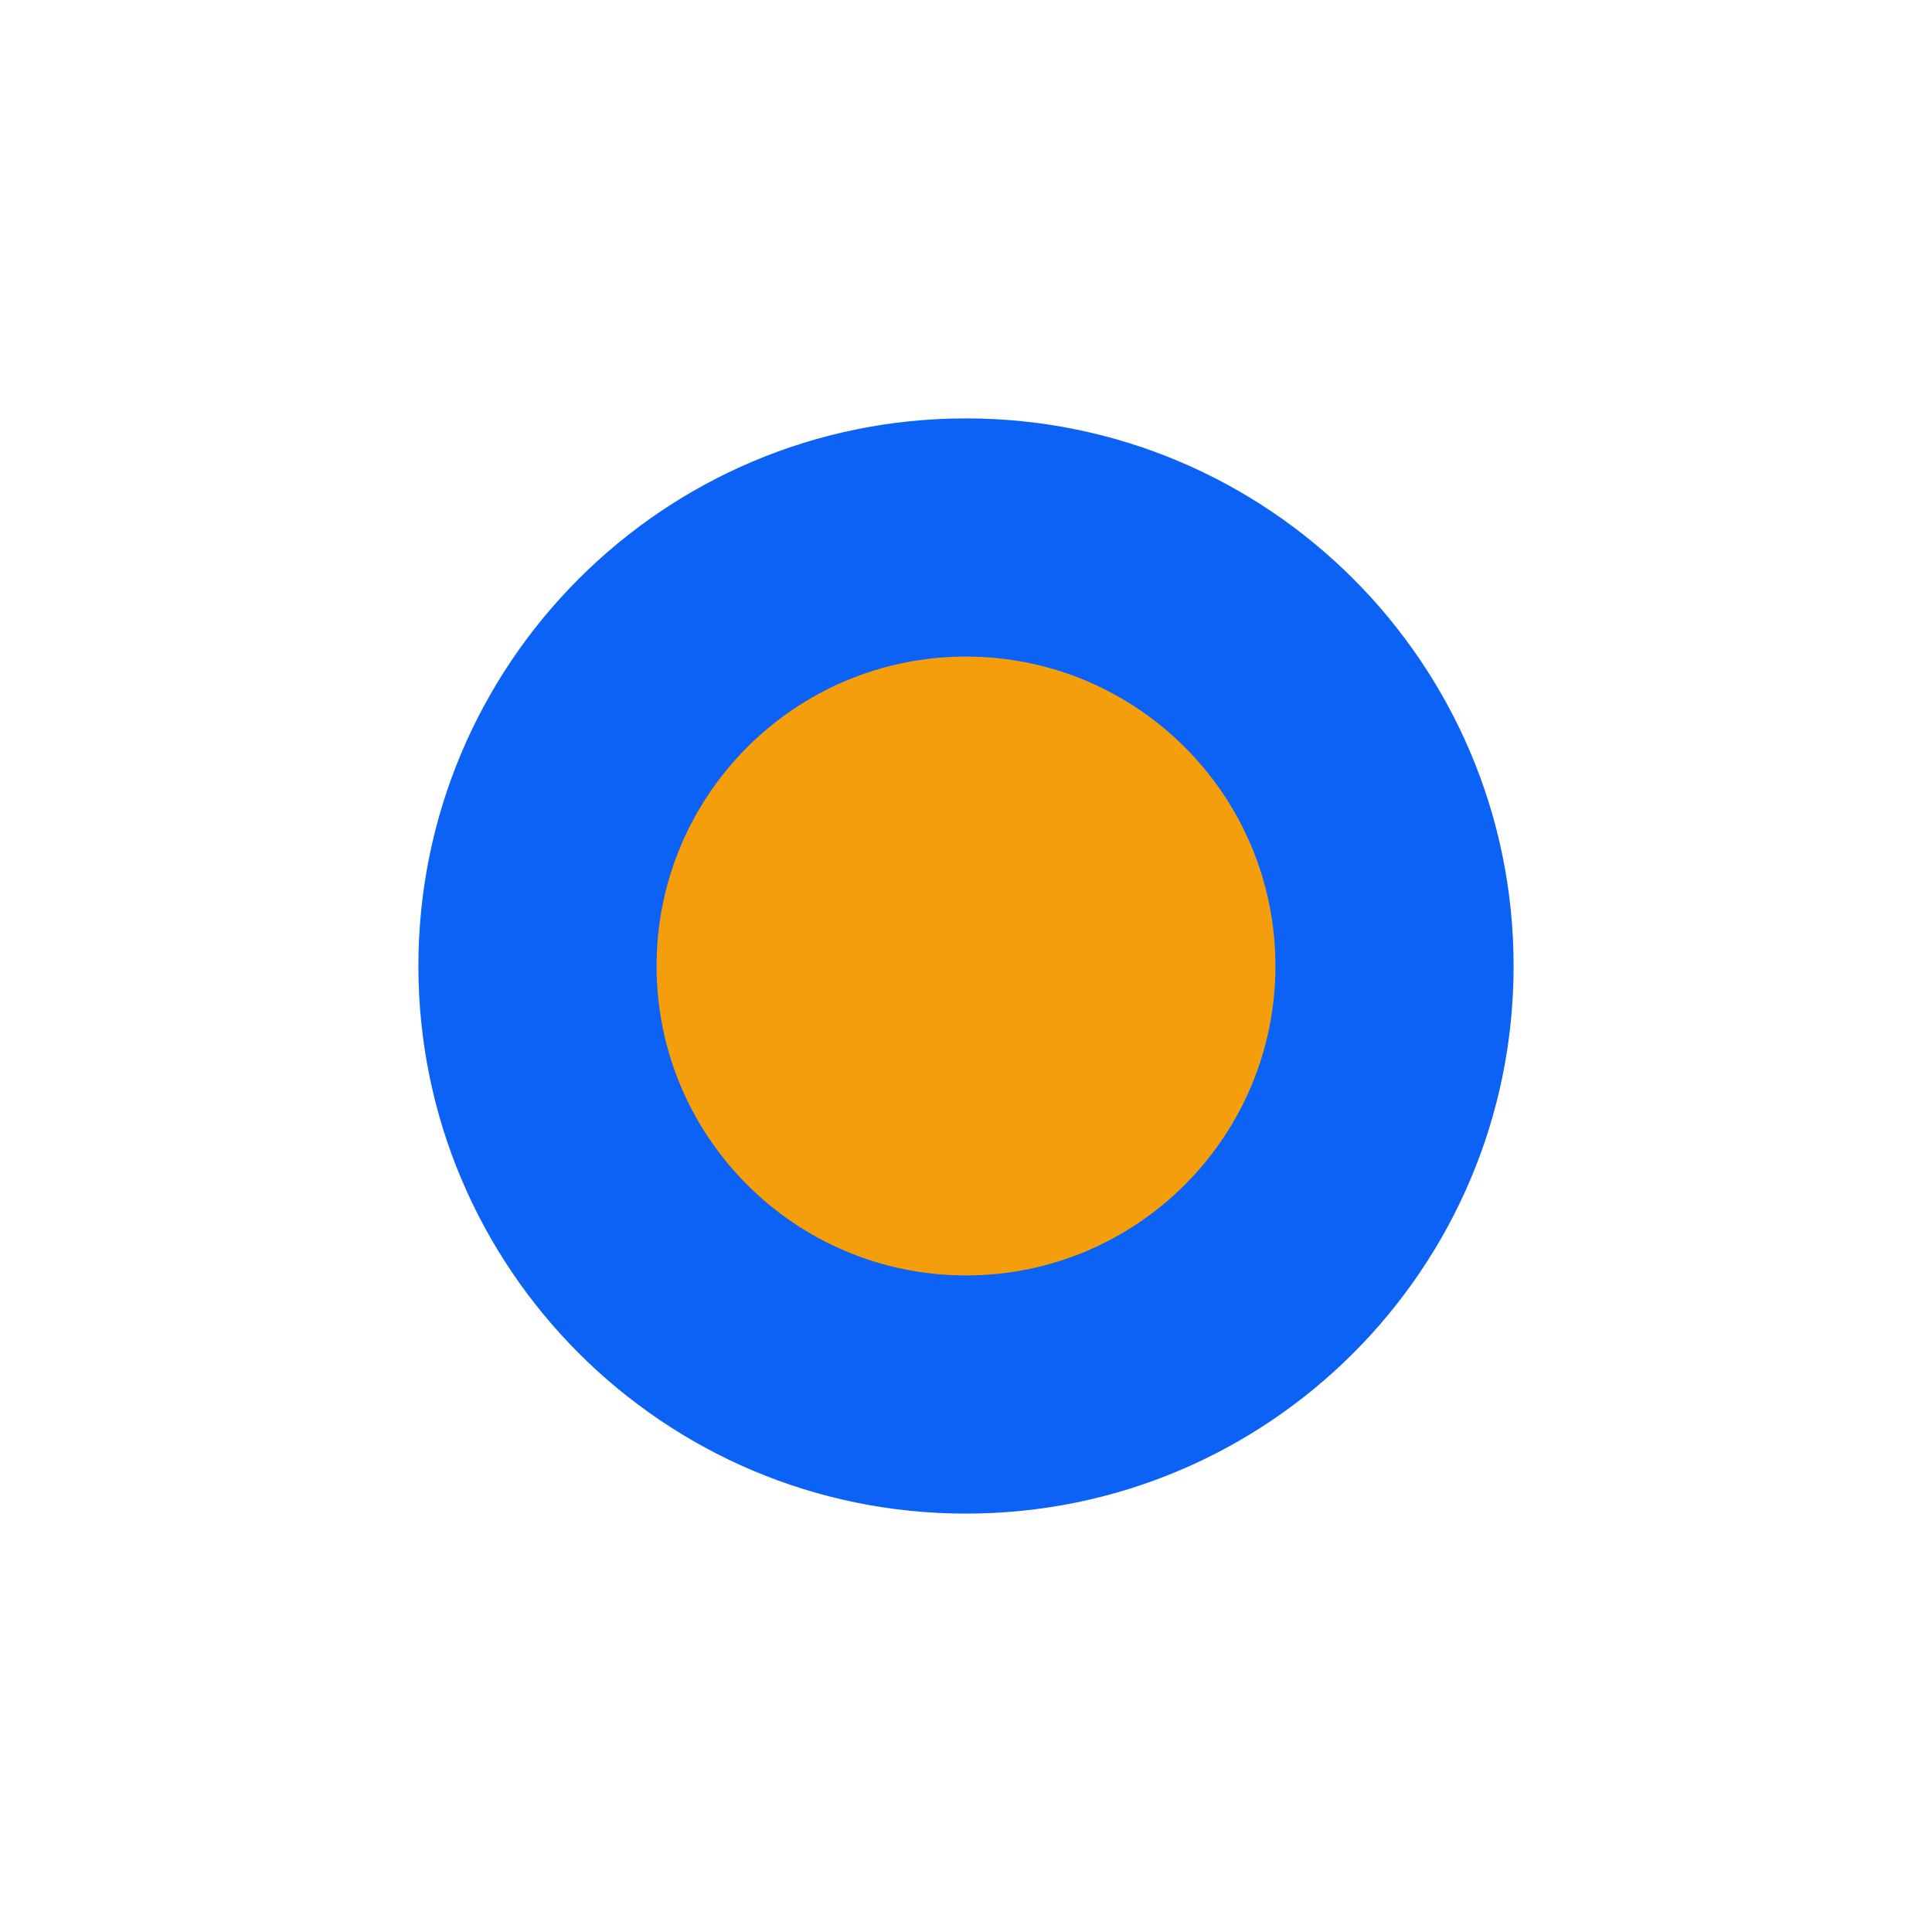
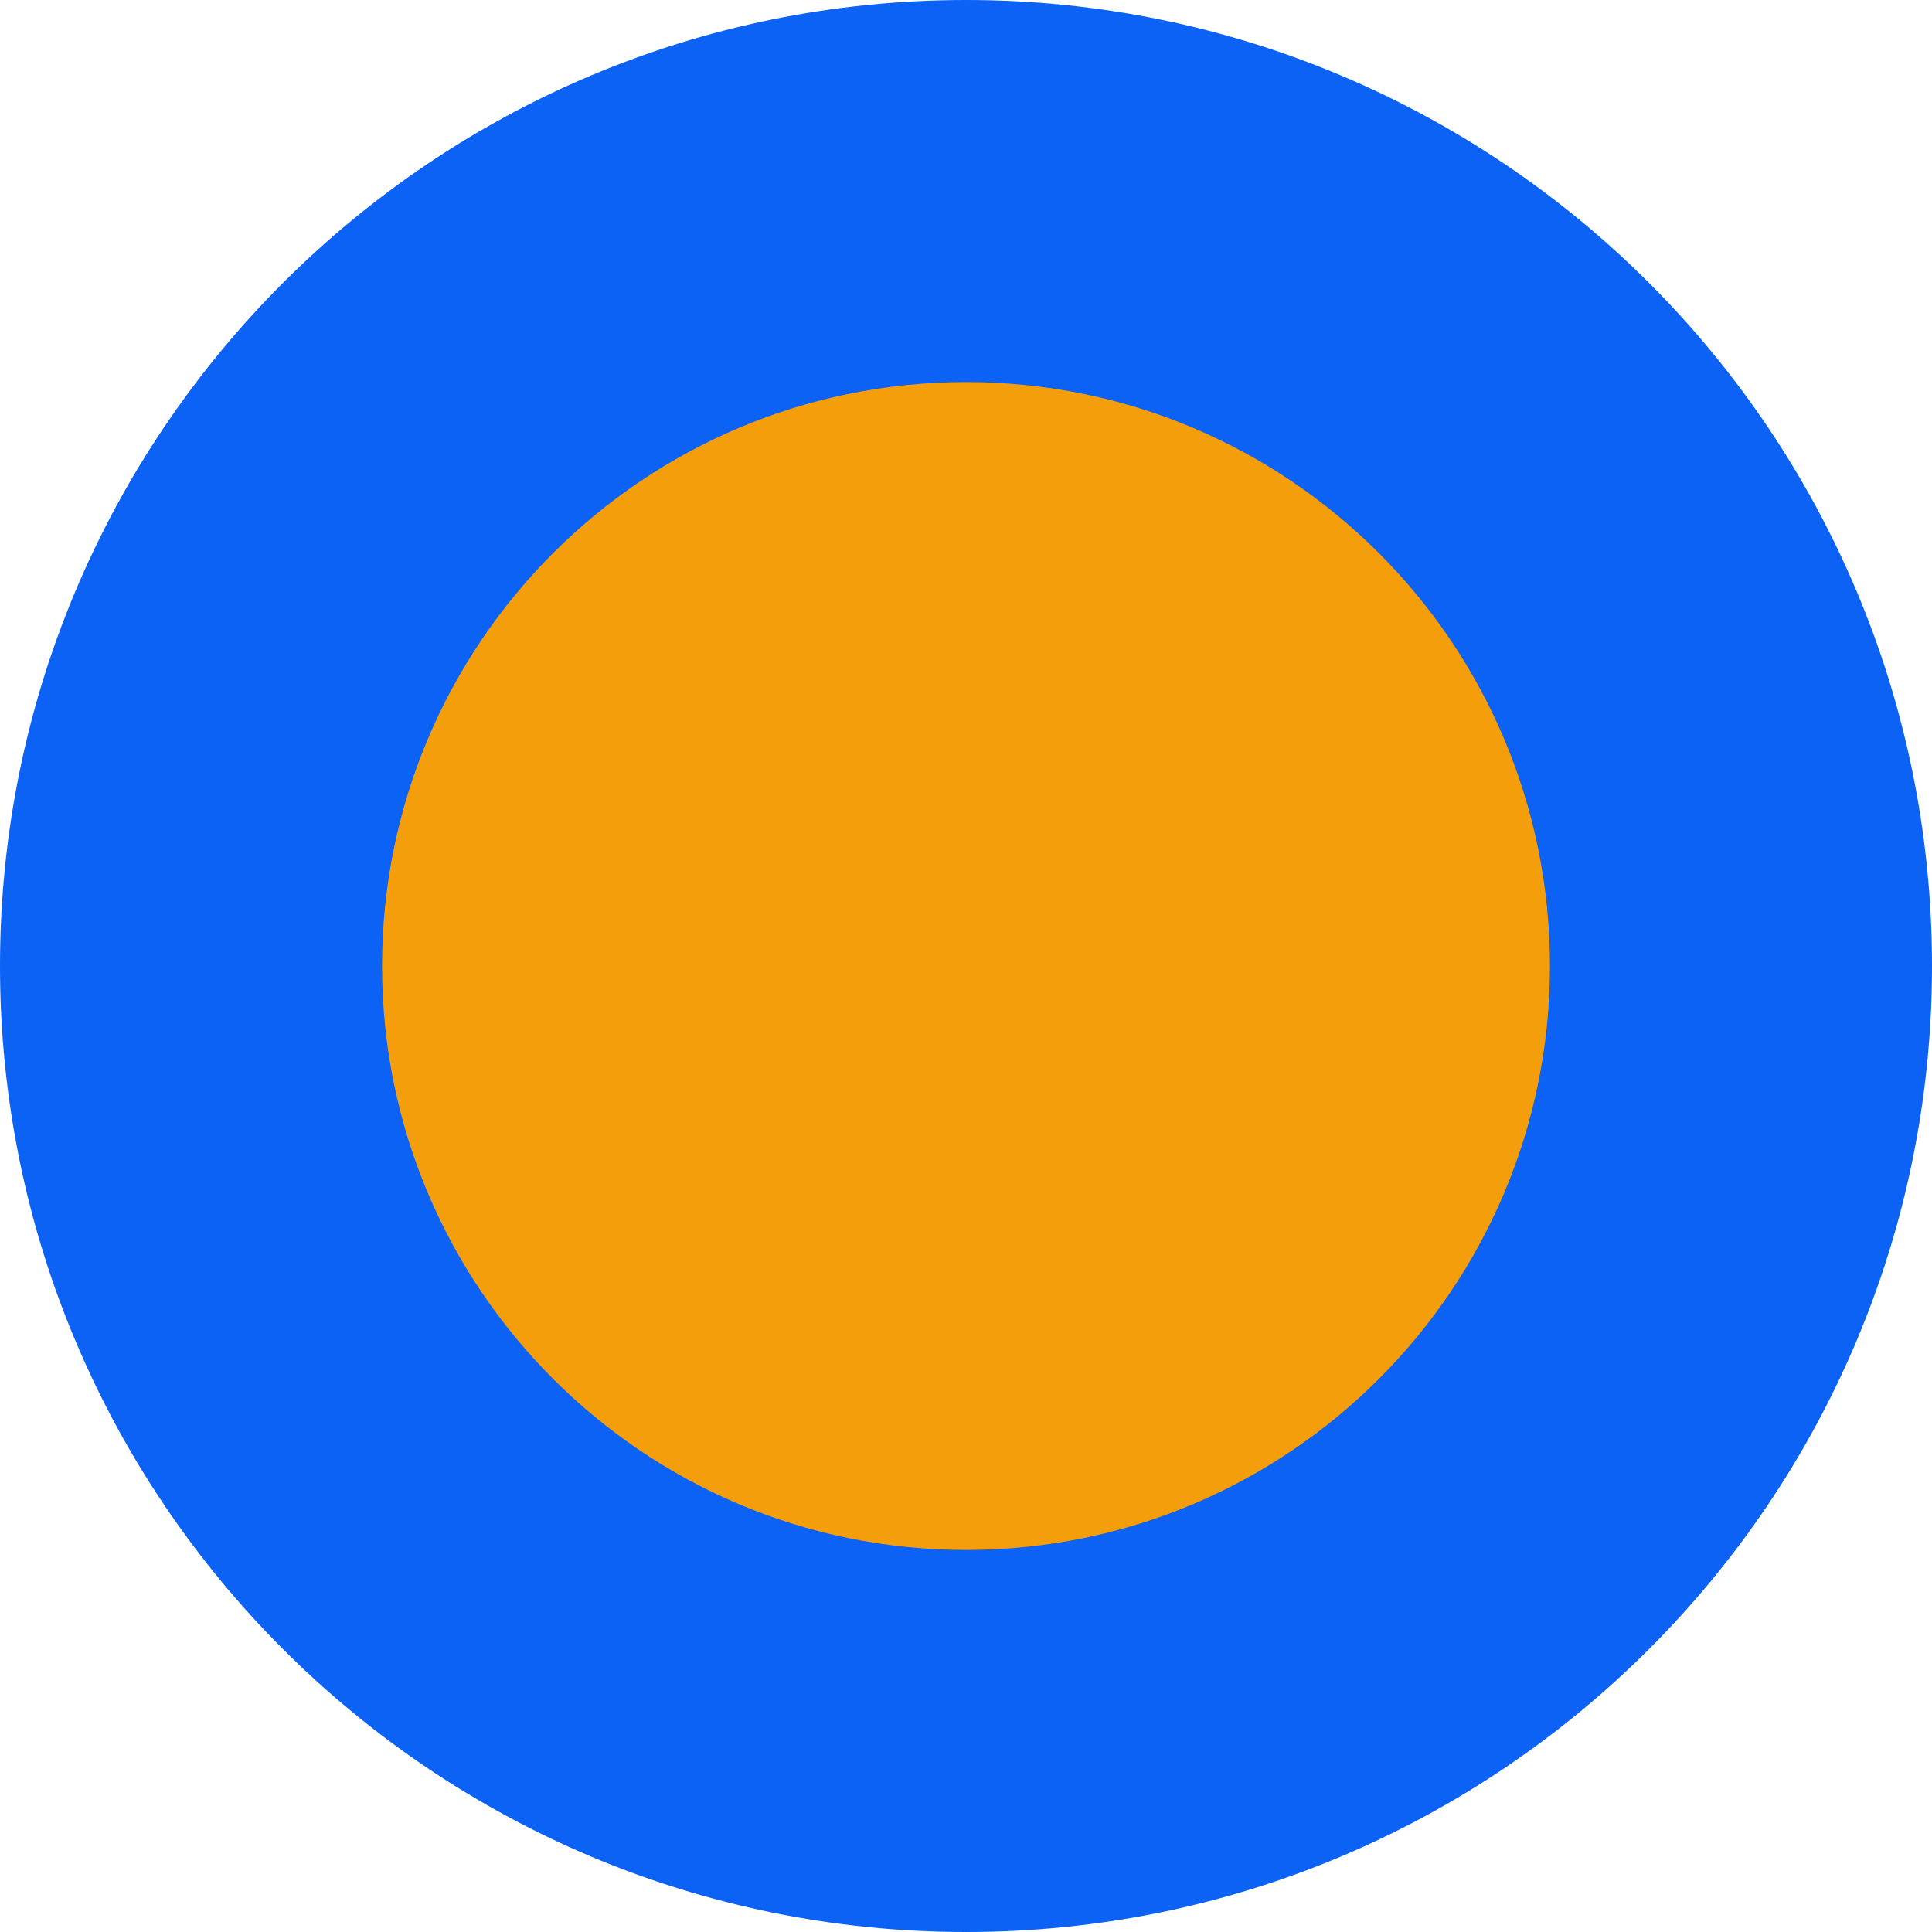
- <svg xmlns="http://www.w3.org/2000/svg" width="100%" height="100%" viewBox="0 0 512 512" version="1.1" xml:space="preserve" style="fill-rule:evenodd;clip-rule:evenodd;stroke-linejoin:round;stroke-miterlimit:2;">
-   <circle cx="256" cy="256" r="145.122" style="fill:#0b62f5;" />
-   <circle cx="256" cy="256" r="82.001" style="fill:#f59e0b;" />
+ <svg xmlns="http://www.w3.org/2000/svg" width="100%" height="100%" viewBox="0 0 1000 1000" version="1.1" xml:space="preserve" style="fill-rule:evenodd;clip-rule:evenodd;stroke-linejoin:round;stroke-miterlimit:2;">
+   <circle cx="500" cy="500" r="500" style="fill:#0b62f5;" />
+   <circle cx="500" cy="500" r="302.242" style="fill:#f59e0b;" />
</svg>
